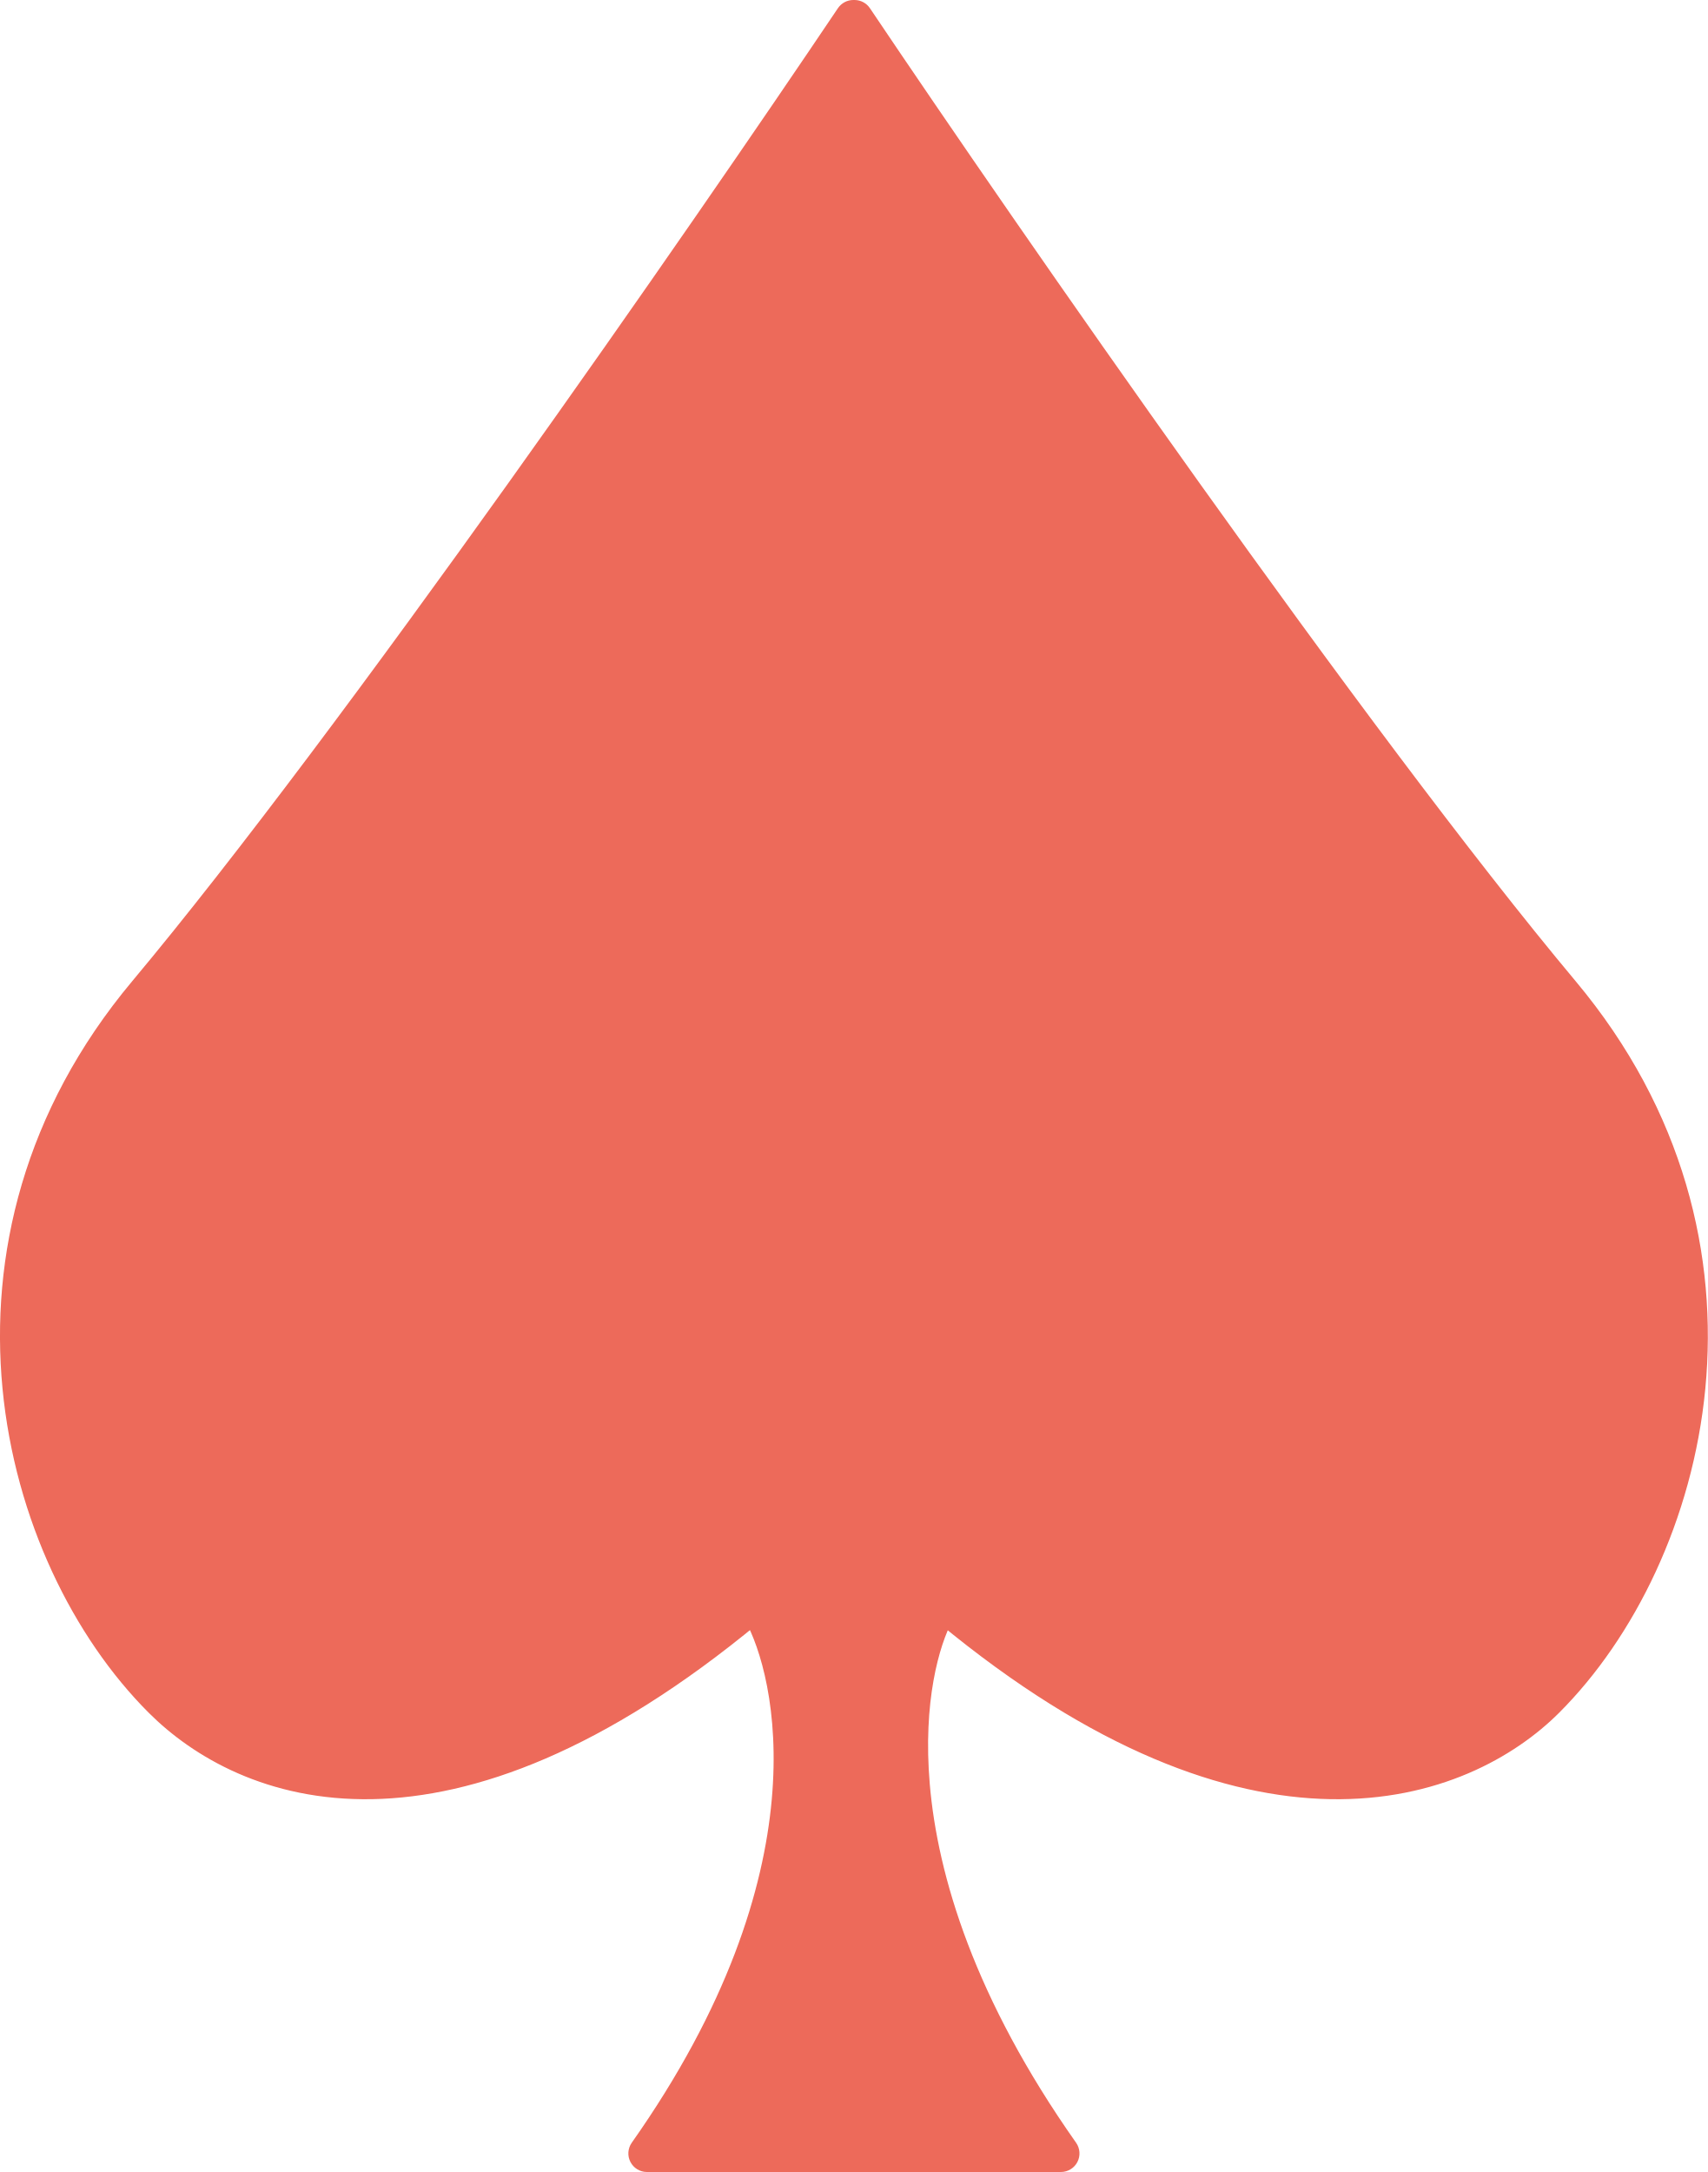
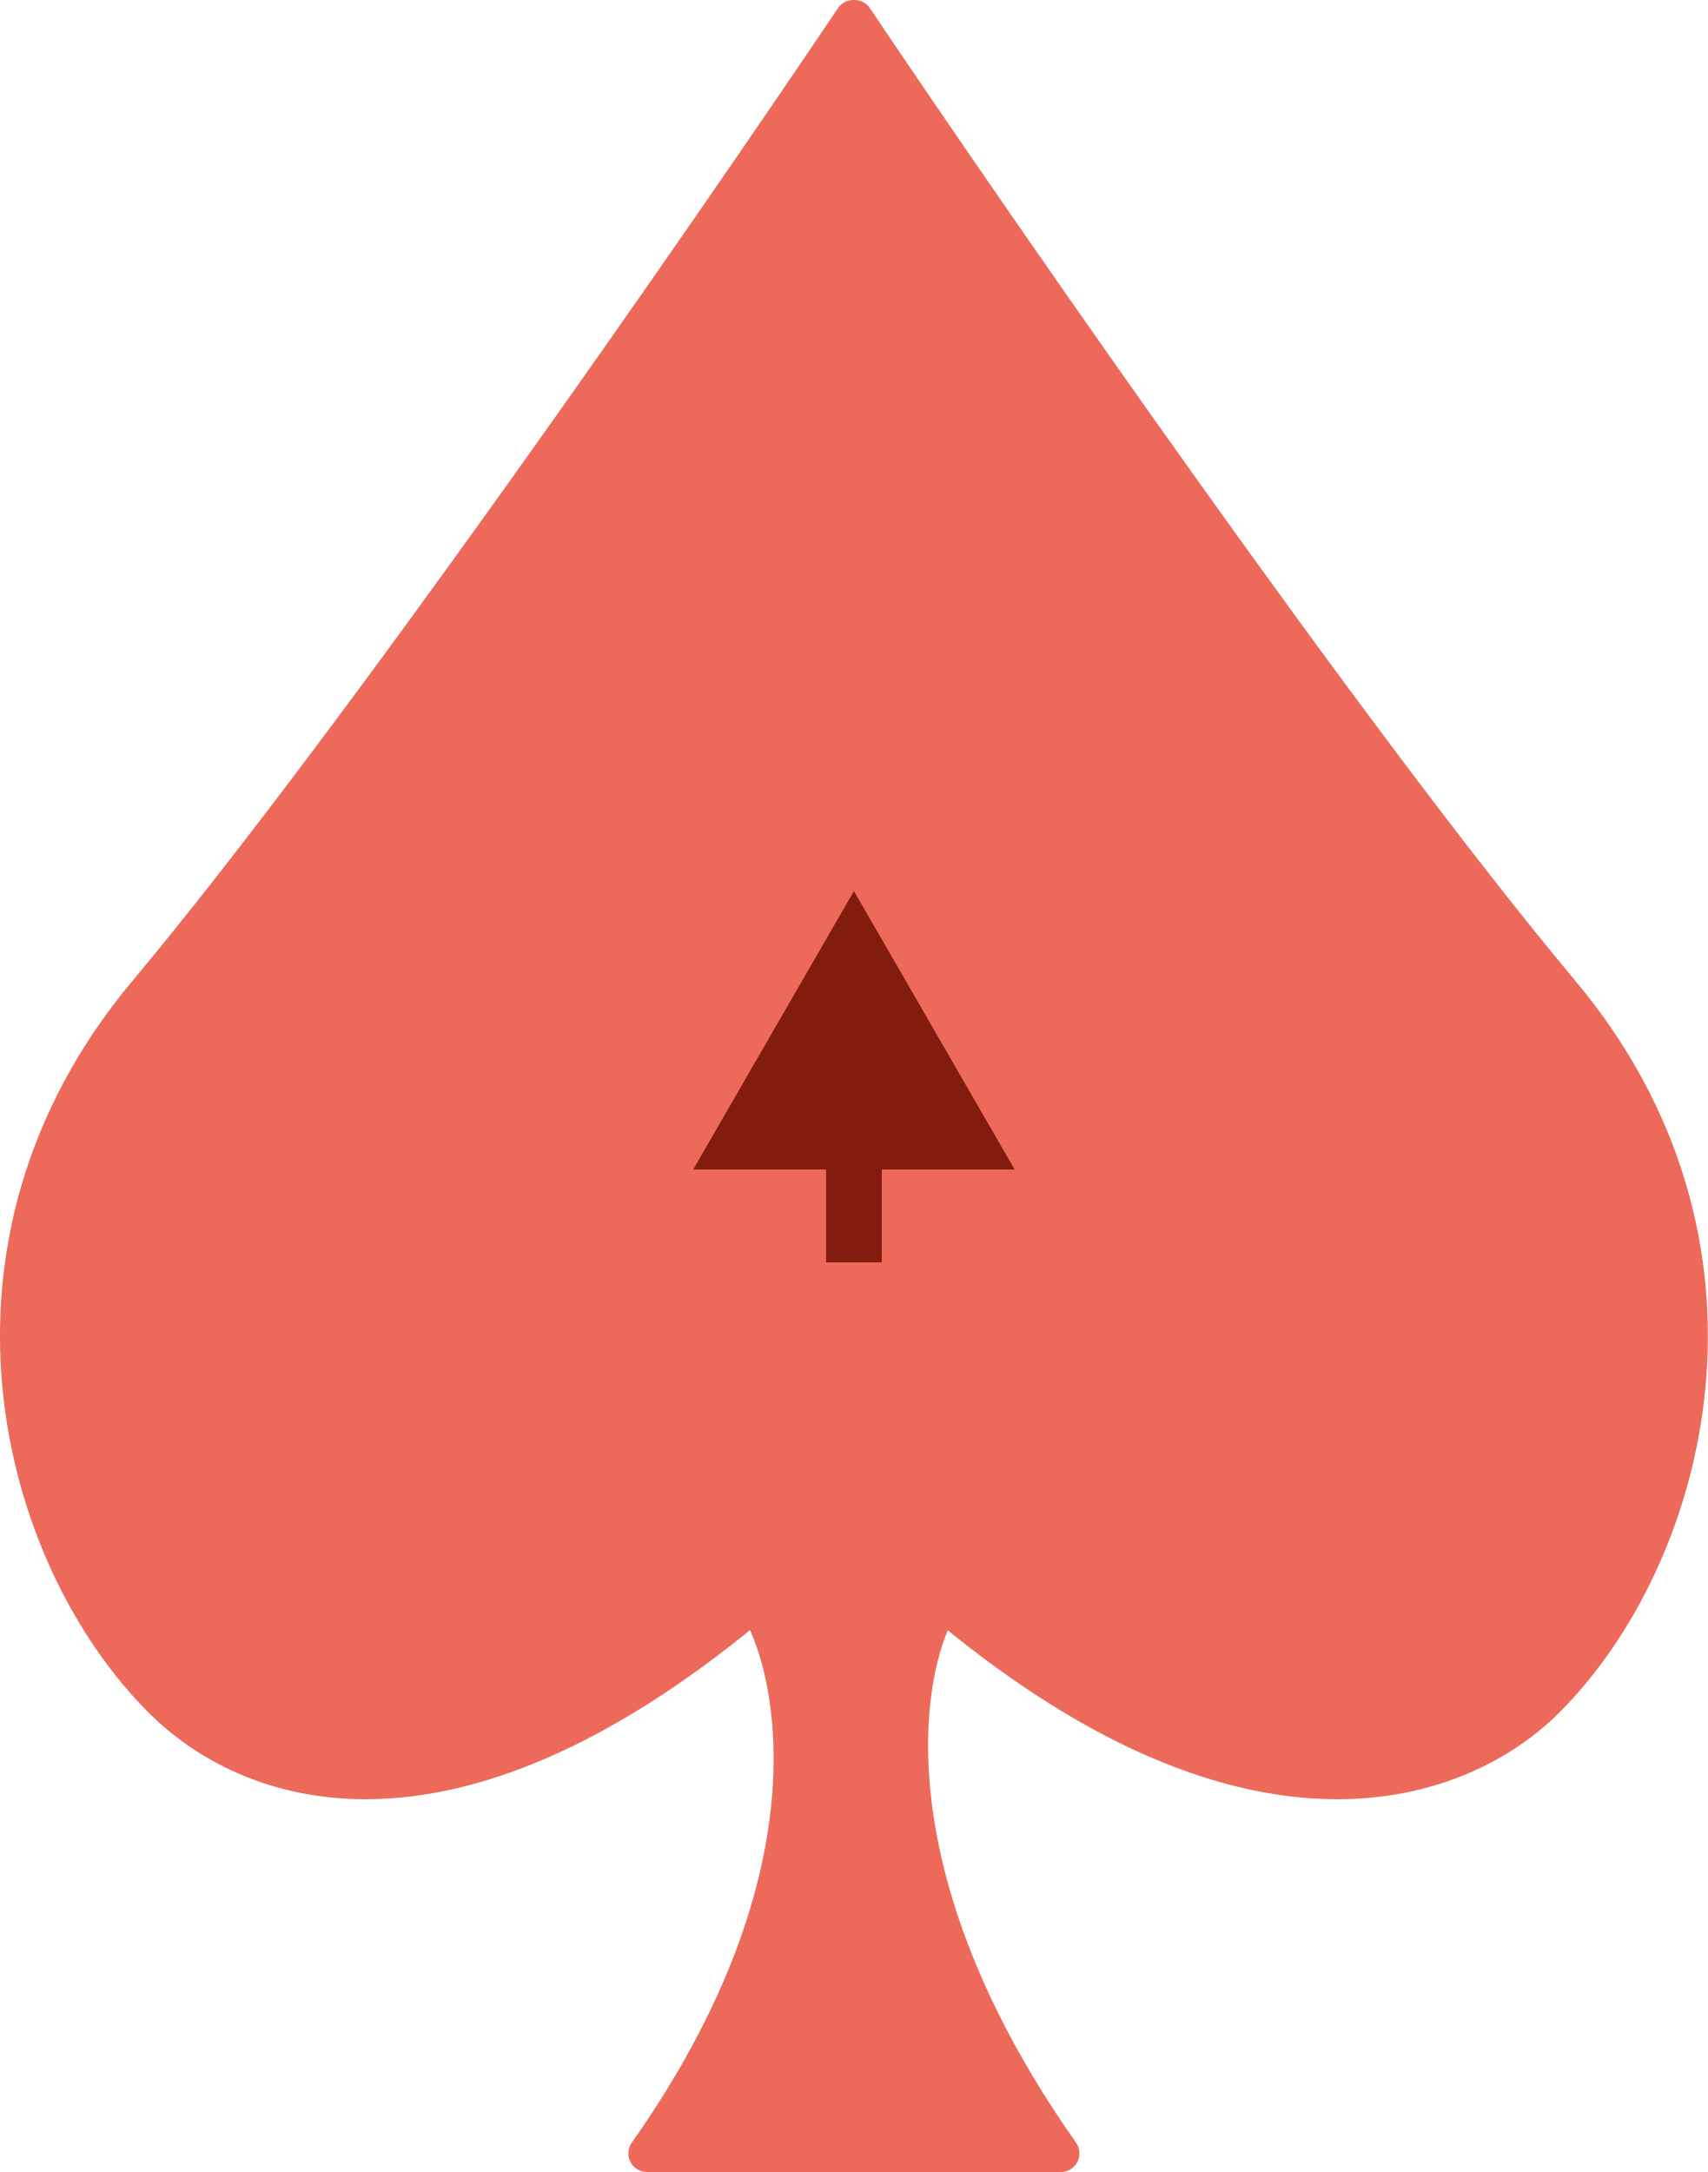
<svg xmlns="http://www.w3.org/2000/svg" width="92" height="117" viewBox="0 0 92 117" fill="none">
  <path d="M46.447 0.721C46.354 0.583 46.199 0.5 46.032 0.5H45.968C45.801 0.5 45.646 0.583 45.553 0.721C37.583 12.575 18.824 39.647 7.502 53.179C-4.035 66.968 0.432 83.981 8.366 91.909C10.67 94.212 14.562 96.517 20.042 96.417C25.42 96.318 32.26 93.905 40.567 87.028C42.314 90.159 44.873 100.907 34.44 115.712C34.333 115.865 34.319 116.064 34.405 116.23C34.491 116.396 34.662 116.5 34.849 116.5H57.151C57.338 116.5 57.509 116.396 57.595 116.23C57.681 116.064 57.667 115.865 57.56 115.712C52.046 107.887 50.02 101.188 49.588 96.152C49.202 91.646 50.091 88.493 50.88 87.031C59.194 93.908 66.169 96.319 71.68 96.417C77.292 96.516 81.325 94.218 83.635 91.909C91.568 83.981 96.035 66.968 84.499 53.179C73.176 39.647 54.417 12.575 46.447 0.721Z" fill="#ED6A5A" stroke="#ED6A5A" stroke-linejoin="round" />
+   <path d="M46 48L37.34 63L54.66 63L46 48ZM44.5 61.5L44.5 68L47.5 68L47.5 61.5L44.5 61.5Z" fill="#811C0E" />
</svg>
